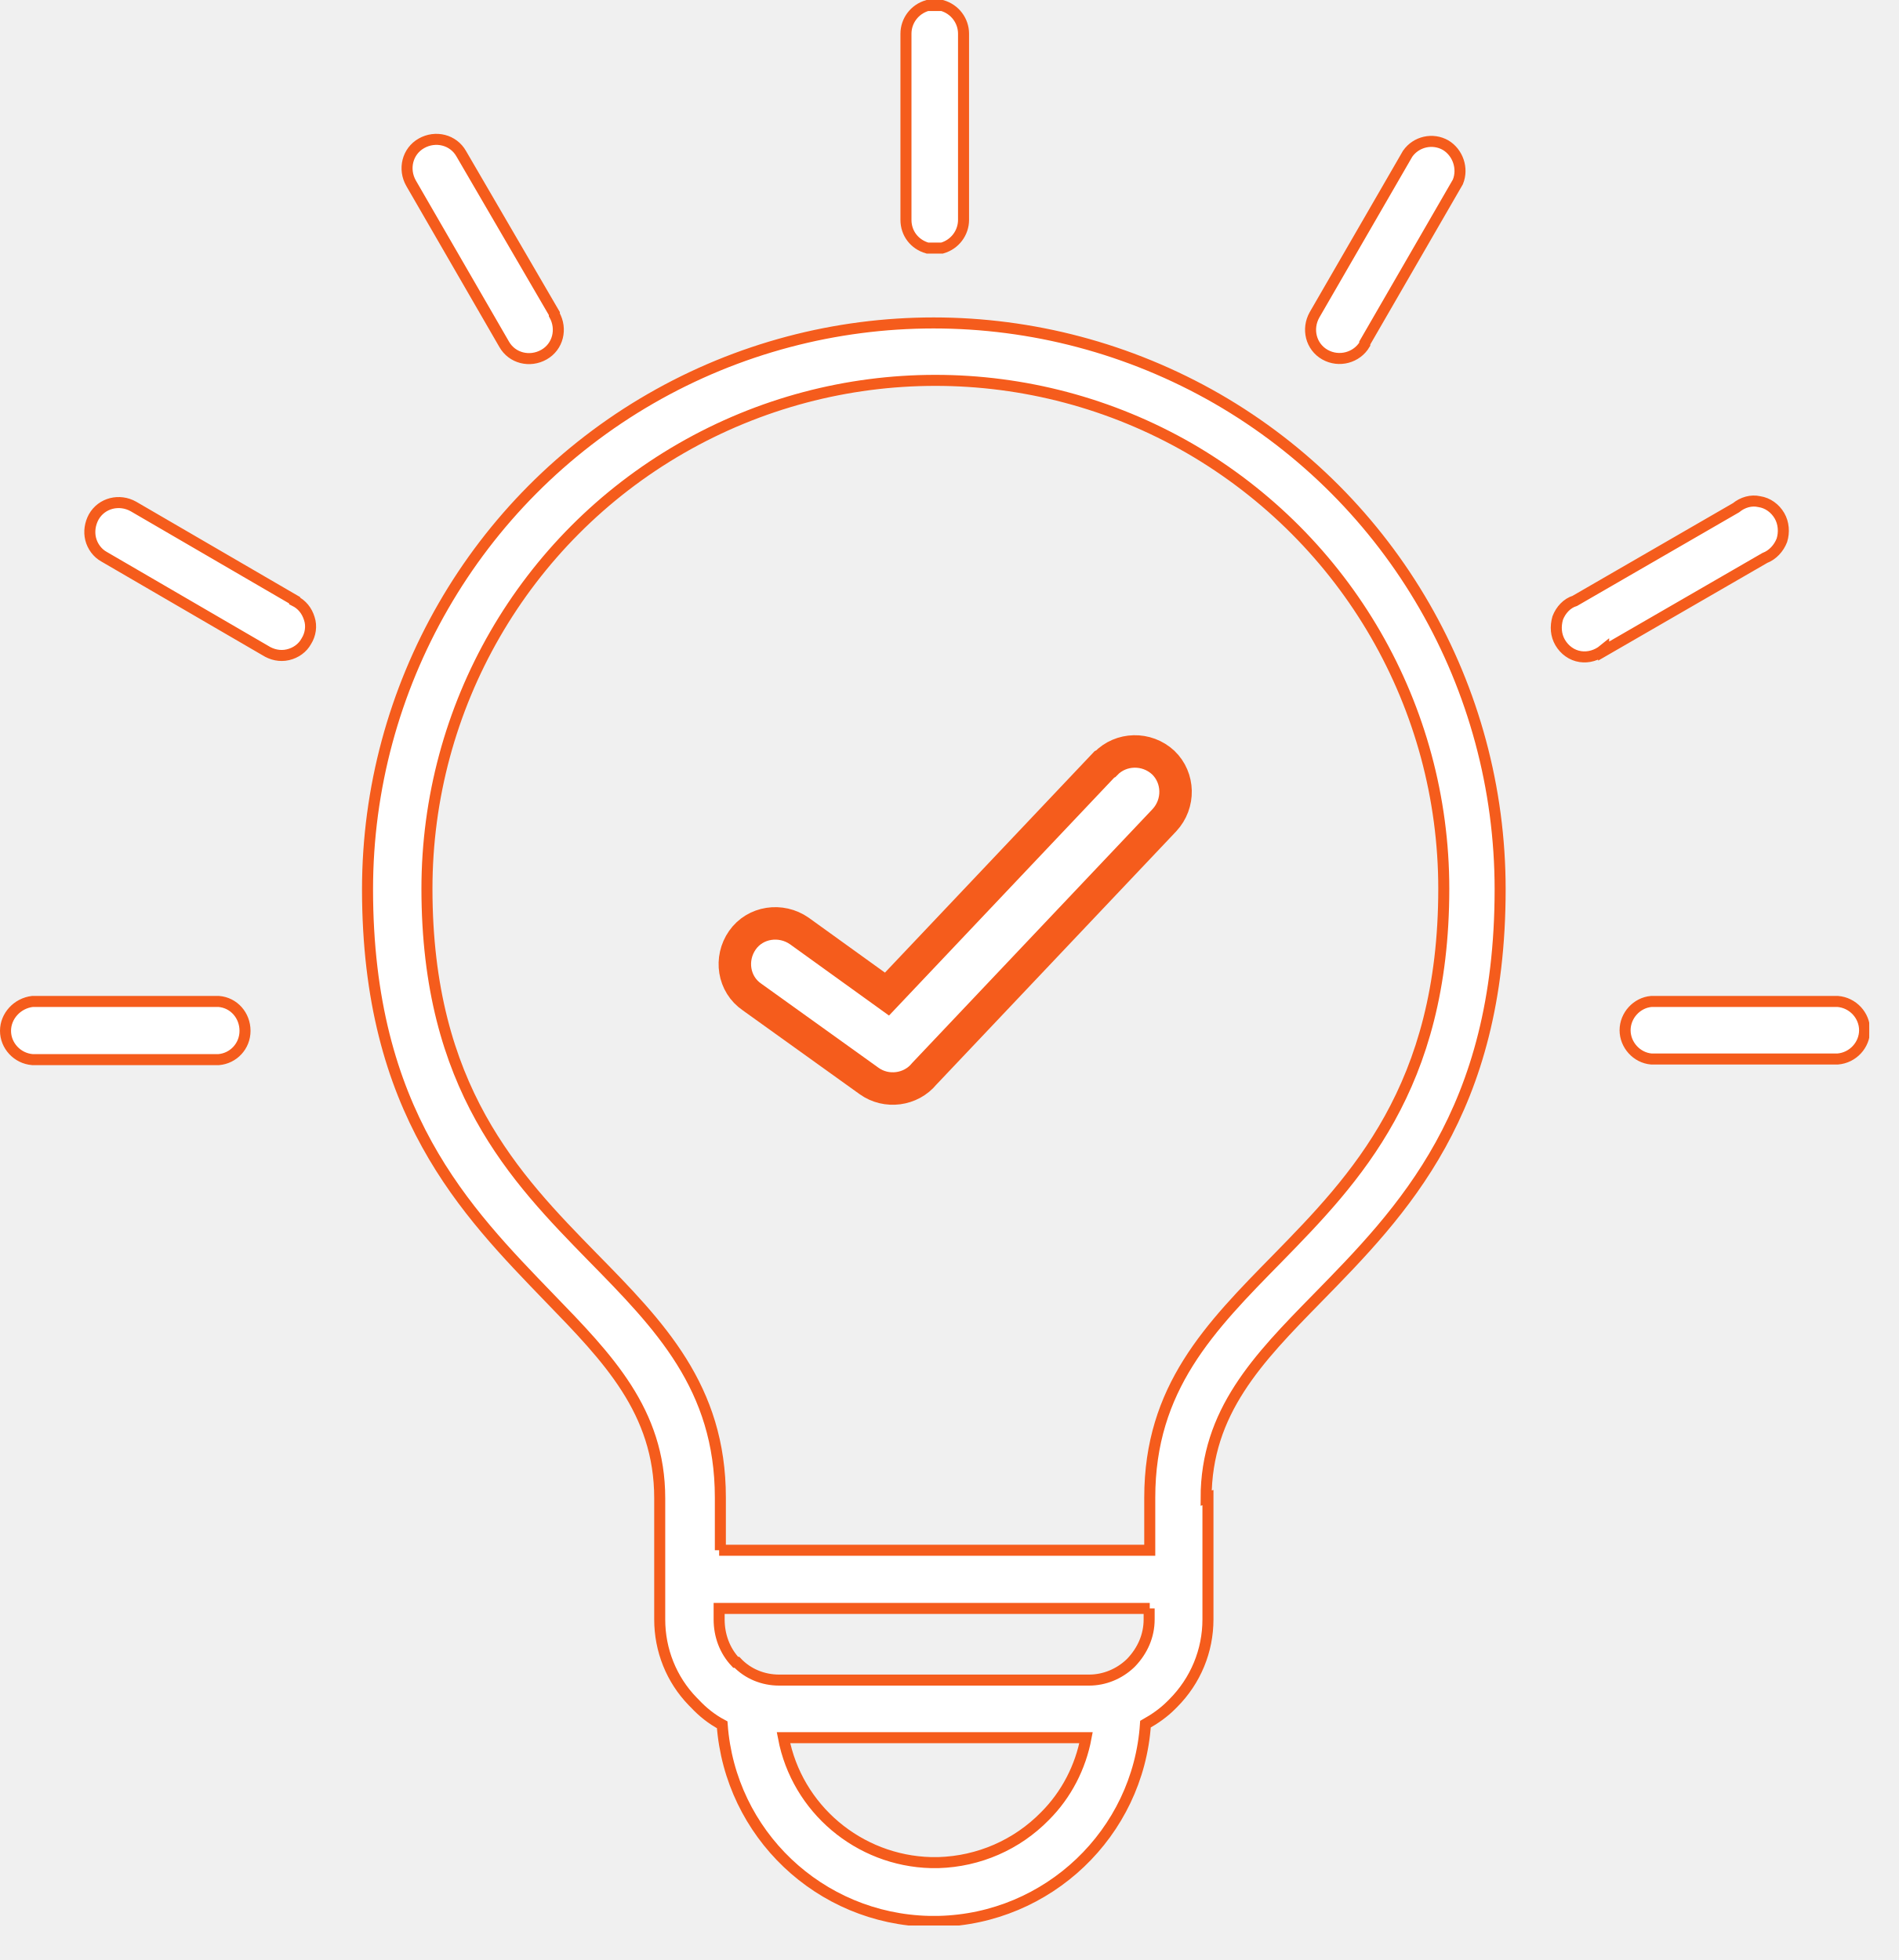
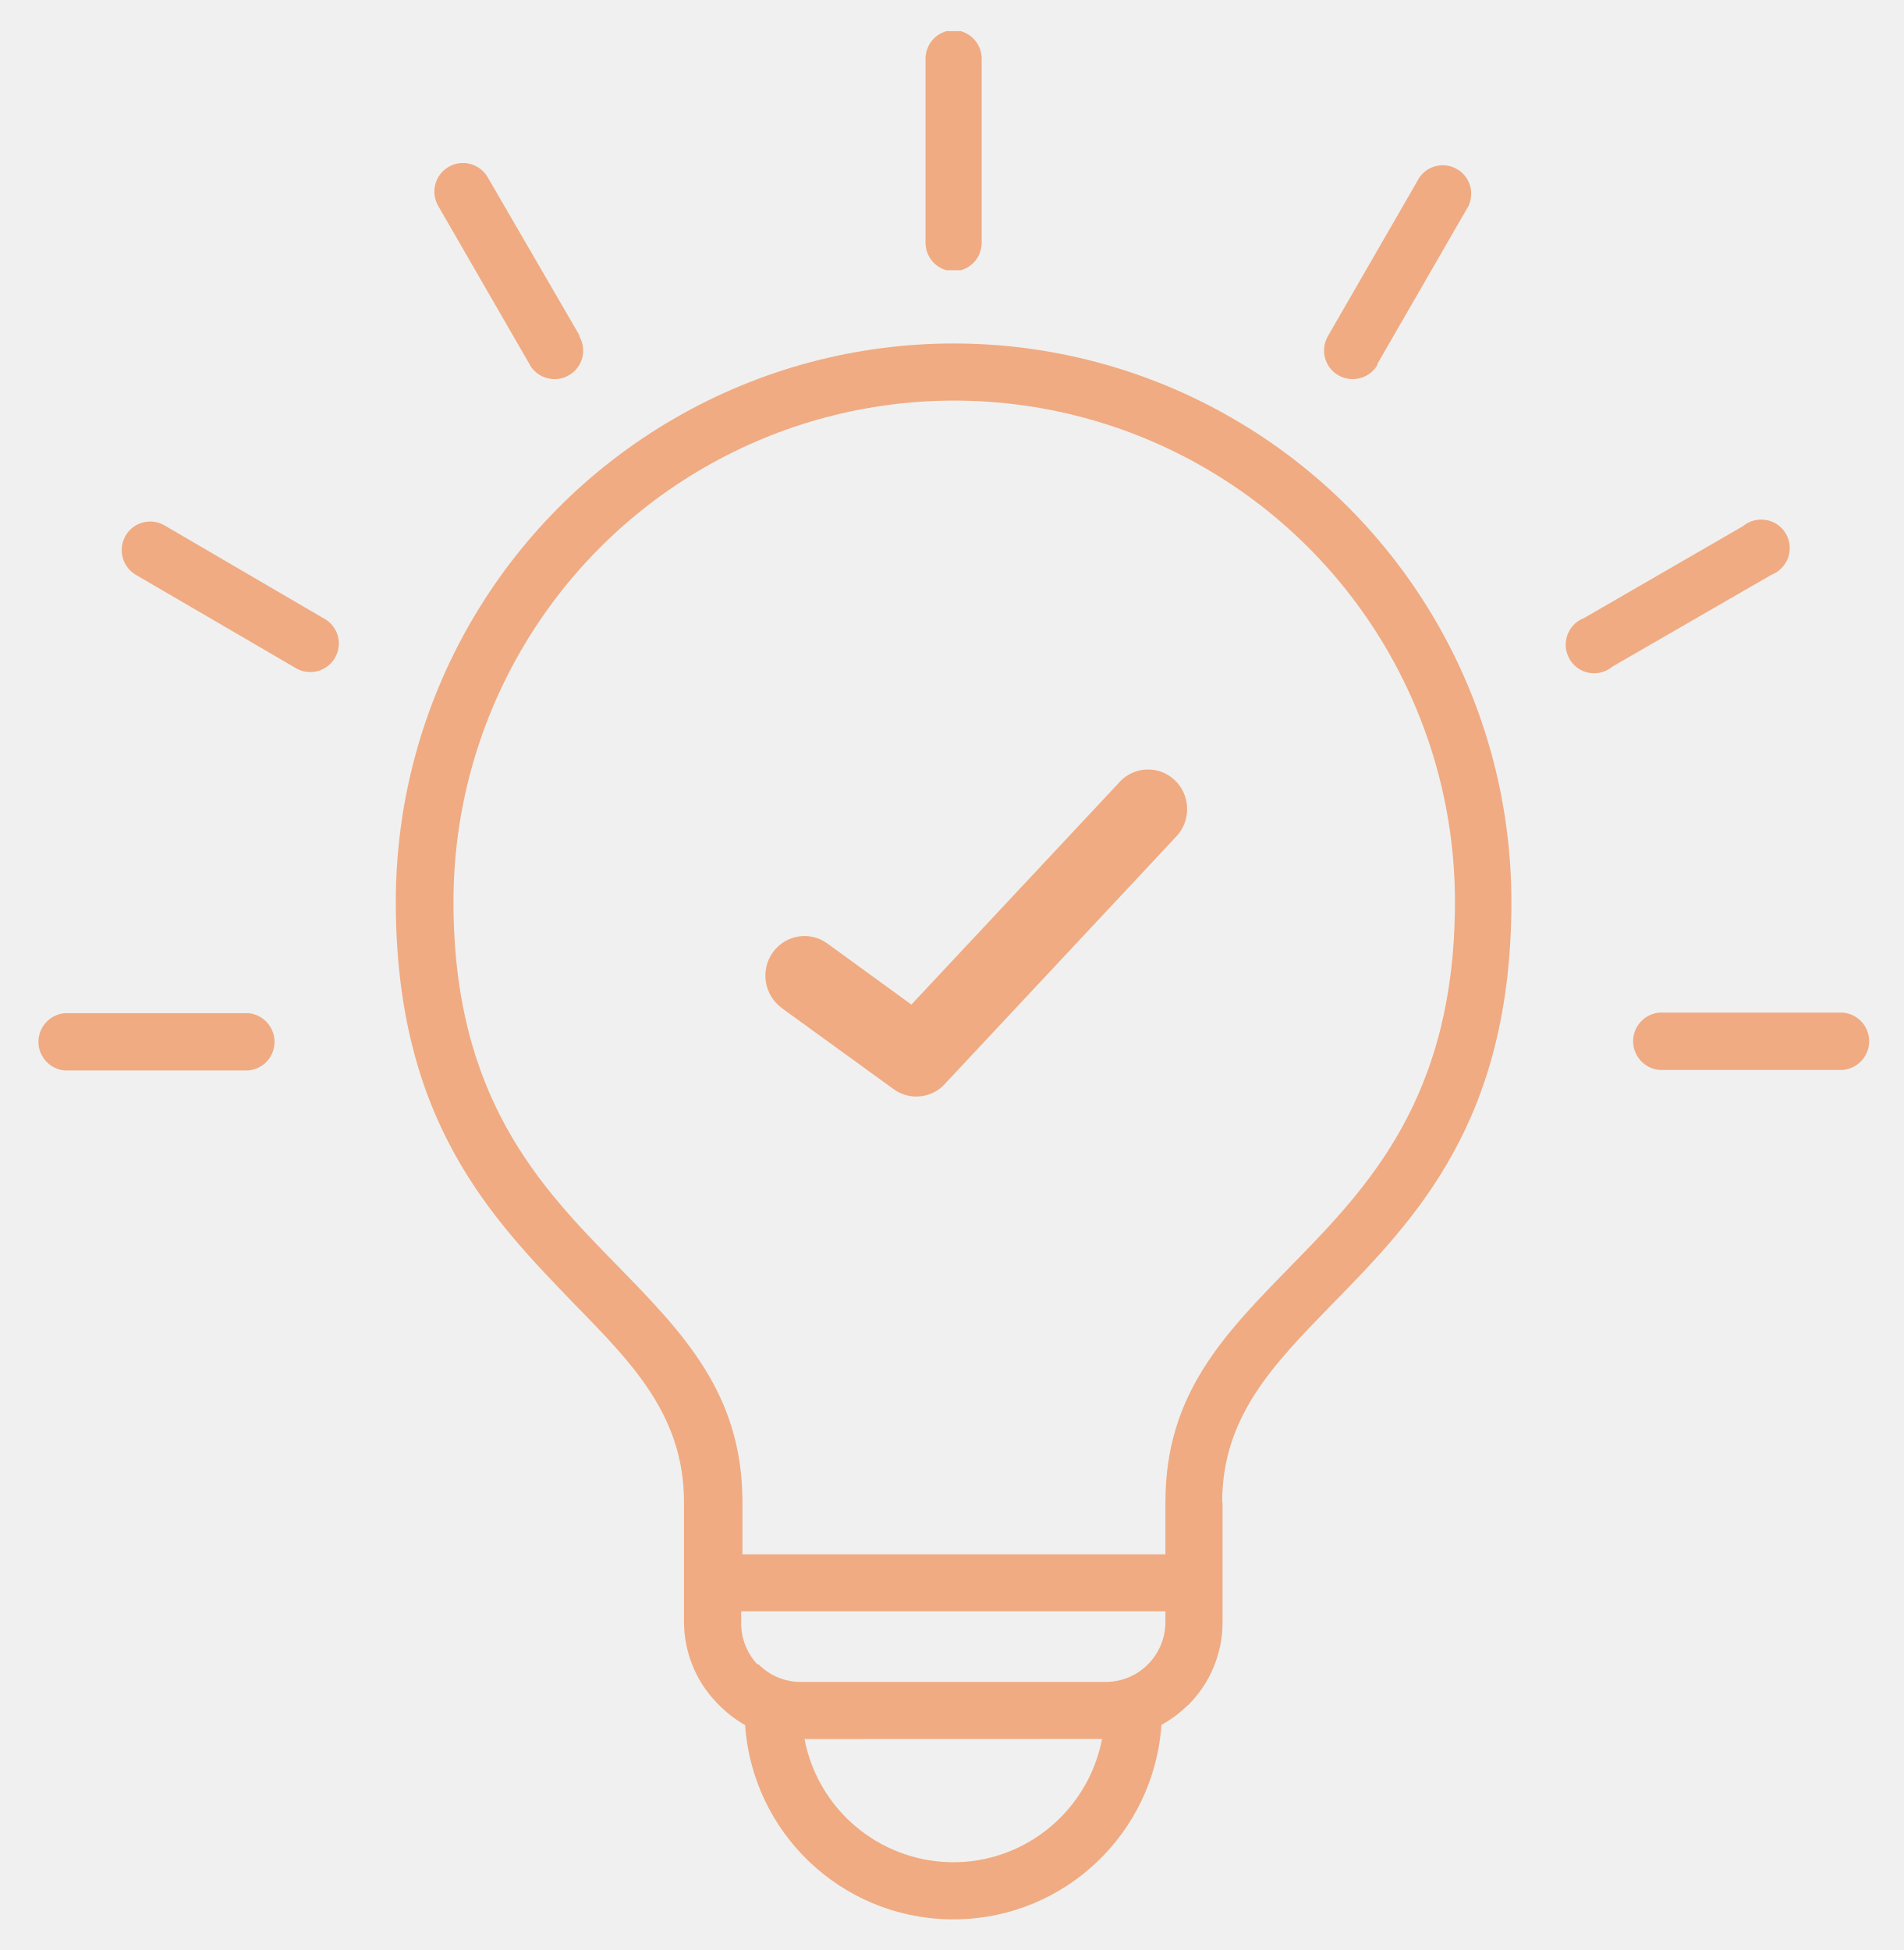
- <svg xmlns="http://www.w3.org/2000/svg" width="31" height="32" viewBox="0 0 31 32" fill="none">
-   <g clip-path="url(#clip0_1_1557)">
-     <mask id="mask0_1_1557" style="mask-type:luminance" maskUnits="userSpaceOnUse" x="0" y="0" width="31" height="32">
-       <path d="M30.52 0H0V31.44H30.52V0Z" fill="white" />
-     </mask>
-     <g mask="url(#mask0_1_1557)">
-       <path d="M18.03 12.48L14.48 16.23L13.05 15.2C12.75 14.99 12.33 15.05 12.12 15.35C11.91 15.65 11.97 16.07 12.28 16.28L14.19 17.65C14.47 17.85 14.87 17.8 15.09 17.53L19.01 13.39C19.26 13.12 19.25 12.7 18.99 12.45C18.72 12.2 18.3 12.21 18.05 12.47" fill="white" />
-       <path d="M18.03 12.48L14.48 16.23L13.05 15.2C12.75 14.99 12.33 15.05 12.12 15.35C11.91 15.65 11.97 16.07 12.28 16.28L14.19 17.65C14.47 17.85 14.87 17.8 15.09 17.53L19.01 13.39C19.26 13.12 19.25 12.7 18.99 12.45C18.72 12.2 18.3 12.21 18.05 12.47L18.03 12.48Z" stroke="#F55C1C" stroke-width="0.53" stroke-miterlimit="10" />
-       <path d="M17.73 28.37H12.79C13.01 29.53 14.02 30.38 15.2 30.41H15.26C15.26 30.41 15.3 30.41 15.32 30.41C15.98 30.39 16.6 30.12 17.06 29.65C17.41 29.3 17.64 28.85 17.73 28.37ZM18.77 26.26H11.74V26.44C11.74 26.7 11.83 26.95 12.01 27.14H12.03C12.21 27.33 12.46 27.43 12.72 27.43H17.78C18.03 27.43 18.27 27.33 18.45 27.16L18.47 27.14C18.65 26.95 18.76 26.71 18.76 26.44V26.26H18.77ZM11.74 25.31H18.77V24.45C18.77 22.66 19.75 21.67 20.86 20.54C22.12 19.25 23.57 17.76 23.57 14.51C23.57 11.54 21.99 8.81 19.42 7.32C16.85 5.84 13.69 5.84 11.12 7.32C8.55 8.8 6.97 11.54 6.97 14.51C6.97 17.76 8.41 19.23 9.67 20.52C10.77 21.64 11.76 22.65 11.76 24.45V25.31H11.74ZM22.28 5.6L23.8 2.97C23.89 2.75 23.8 2.49 23.6 2.37C23.39 2.25 23.12 2.31 22.98 2.51L21.46 5.14C21.33 5.37 21.4 5.66 21.63 5.79C21.86 5.92 22.15 5.84 22.28 5.62V5.6ZM26.18 10.61C26.07 10.7 25.93 10.74 25.8 10.72C25.66 10.7 25.54 10.61 25.47 10.49C25.4 10.37 25.39 10.23 25.43 10.09C25.48 9.96 25.58 9.85 25.71 9.81L28.34 8.29C28.45 8.2 28.59 8.16 28.72 8.19C28.86 8.21 28.98 8.3 29.05 8.42C29.12 8.54 29.13 8.69 29.09 8.82C29.04 8.95 28.94 9.06 28.81 9.11L26.18 10.63V10.61ZM26.96 17.29C26.72 17.27 26.53 17.06 26.53 16.82C26.53 16.58 26.72 16.37 26.96 16.35H30C30.25 16.37 30.44 16.58 30.44 16.82C30.44 17.06 30.25 17.27 30 17.29H26.96ZM15.14 4.05C14.93 3.99 14.79 3.81 14.79 3.59V0.55C14.79 0.34 14.93 0.15 15.14 0.09H15.38C15.59 0.15 15.73 0.34 15.73 0.55V3.59C15.73 3.8 15.59 3.99 15.38 4.05H15.14ZM9.05 5.12L7.53 2.51C7.4 2.28 7.11 2.21 6.88 2.34C6.65 2.47 6.58 2.76 6.71 2.99L8.23 5.62C8.36 5.85 8.65 5.92 8.88 5.79C9.11 5.66 9.18 5.37 9.05 5.14V5.12ZM4.81 9.81C4.93 9.87 5.01 9.97 5.05 10.1C5.09 10.22 5.07 10.36 5 10.47C4.94 10.58 4.83 10.66 4.7 10.69C4.57 10.72 4.44 10.69 4.33 10.62L1.7 9.09C1.59 9.03 1.51 8.92 1.48 8.8C1.45 8.68 1.47 8.55 1.53 8.44C1.66 8.21 1.95 8.14 2.18 8.27L4.81 9.8V9.81ZM3.57 16.35C3.82 16.37 4 16.58 4 16.83C4 17.08 3.81 17.28 3.57 17.3H0.53C0.28 17.28 0.09 17.07 0.09 16.83C0.09 16.59 0.28 16.38 0.53 16.35H3.57ZM19.72 24.45V26.44C19.72 26.95 19.52 27.44 19.15 27.81L19.12 27.84C19 27.96 18.86 28.06 18.7 28.15C18.58 29.93 17.11 31.33 15.32 31.37H15.17C13.38 31.33 11.92 29.94 11.79 28.16C11.62 28.07 11.47 27.95 11.34 27.81L11.31 27.78C10.96 27.42 10.77 26.94 10.77 26.44V24.46C10.77 23.04 9.92 22.17 8.97 21.19C7.6 19.77 6 18.16 6 14.52C6 11.22 7.76 8.16 10.62 6.51C13.48 4.86 17 4.86 19.87 6.51C22.73 8.16 24.49 11.21 24.49 14.52C24.49 18.16 22.89 19.78 21.5 21.2C20.54 22.18 19.69 23.05 19.69 24.46L19.72 24.45Z" fill="white" />
-       <path d="M17.73 28.37H12.79C13.01 29.53 14.02 30.38 15.2 30.41H15.26C15.26 30.41 15.3 30.41 15.32 30.41C15.98 30.39 16.6 30.12 17.06 29.65C17.41 29.3 17.64 28.85 17.73 28.37ZM18.77 26.26H11.74V26.44C11.74 26.7 11.83 26.95 12.01 27.14H12.03C12.21 27.33 12.46 27.43 12.72 27.43H17.78C18.03 27.43 18.27 27.33 18.45 27.16L18.47 27.14C18.65 26.95 18.76 26.71 18.76 26.44V26.26H18.77ZM11.74 25.31H18.77V24.45C18.77 22.66 19.75 21.67 20.86 20.54C22.12 19.25 23.57 17.76 23.57 14.51C23.57 11.54 21.99 8.81 19.42 7.32C16.85 5.84 13.69 5.84 11.12 7.32C8.55 8.8 6.97 11.54 6.97 14.51C6.97 17.76 8.41 19.23 9.67 20.52C10.77 21.64 11.76 22.65 11.76 24.45V25.31H11.74ZM22.28 5.6L23.8 2.97C23.89 2.75 23.8 2.49 23.6 2.37C23.39 2.25 23.12 2.31 22.98 2.51L21.46 5.14C21.33 5.37 21.4 5.66 21.63 5.79C21.86 5.92 22.15 5.84 22.28 5.62V5.6ZM26.18 10.61C26.07 10.7 25.93 10.74 25.8 10.72C25.66 10.7 25.54 10.61 25.47 10.49C25.4 10.37 25.39 10.23 25.43 10.09C25.48 9.96 25.58 9.85 25.71 9.81L28.34 8.29C28.45 8.2 28.59 8.16 28.72 8.19C28.86 8.21 28.98 8.3 29.05 8.42C29.12 8.54 29.13 8.69 29.09 8.82C29.04 8.95 28.94 9.06 28.81 9.11L26.18 10.63V10.61ZM26.96 17.29C26.72 17.27 26.53 17.06 26.53 16.82C26.53 16.58 26.72 16.37 26.96 16.35H30C30.25 16.37 30.44 16.58 30.44 16.82C30.44 17.06 30.25 17.27 30 17.29H26.96ZM15.14 4.05C14.93 3.99 14.79 3.81 14.79 3.59V0.55C14.79 0.34 14.93 0.15 15.14 0.09H15.38C15.59 0.15 15.73 0.34 15.73 0.55V3.59C15.73 3.8 15.59 3.99 15.38 4.05H15.14ZM9.05 5.12L7.53 2.51C7.4 2.28 7.11 2.21 6.88 2.34C6.65 2.47 6.58 2.76 6.71 2.99L8.23 5.62C8.36 5.85 8.65 5.92 8.88 5.79C9.11 5.66 9.18 5.37 9.05 5.14V5.12ZM4.81 9.81C4.93 9.87 5.01 9.97 5.05 10.1C5.09 10.22 5.07 10.36 5 10.47C4.94 10.58 4.83 10.66 4.7 10.69C4.57 10.72 4.44 10.69 4.33 10.62L1.7 9.09C1.59 9.03 1.51 8.92 1.48 8.8C1.45 8.68 1.47 8.55 1.53 8.44C1.66 8.21 1.95 8.14 2.18 8.27L4.81 9.8V9.81ZM3.57 16.35C3.82 16.37 4 16.58 4 16.83C4 17.08 3.81 17.28 3.57 17.3H0.53C0.28 17.28 0.09 17.07 0.09 16.83C0.09 16.59 0.28 16.38 0.53 16.35H3.57ZM19.72 24.45V26.44C19.72 26.95 19.52 27.44 19.15 27.81L19.12 27.84C19 27.96 18.86 28.06 18.7 28.15C18.58 29.93 17.11 31.33 15.32 31.37H15.17C13.38 31.33 11.92 29.94 11.79 28.16C11.62 28.07 11.47 27.95 11.34 27.81L11.31 27.78C10.96 27.42 10.77 26.94 10.77 26.44V24.46C10.77 23.04 9.92 22.17 8.97 21.19C7.6 19.77 6 18.16 6 14.52C6 11.22 7.76 8.16 10.62 6.51C13.48 4.86 17 4.86 19.87 6.51C22.73 8.16 24.49 11.21 24.49 14.52C24.49 18.16 22.89 19.78 21.5 21.2C20.54 22.18 19.69 23.05 19.69 24.46L19.72 24.45Z" stroke="#F55C1C" stroke-width="0.18" stroke-miterlimit="10" />
-     </g>
-   </g>
-   <defs>
-     <clipPath id="clip0_1_1557">
-       <rect width="30.52" height="31.44" fill="white" />
-     </clipPath>
-   </defs>
+ <svg xmlns="http://www.w3.org/2000/svg" width="41" height="42" viewBox="0 0 41 42" fill="none">
+   <path d="M24.117 16.838V16.841L19.63 21.637L17.818 20.32C17.44 20.046 16.915 20.134 16.643 20.516C16.371 20.901 16.459 21.433 16.837 21.709H16.833L19.247 23.459C19.604 23.718 20.101 23.655 20.384 23.31L25.338 18.014C25.656 17.674 25.645 17.132 25.308 16.809C24.97 16.483 24.439 16.498 24.117 16.838Z" fill="#F0AB82" />
+   <path d="M26.332 32.352V34.942C26.332 35.608 26.068 36.248 25.597 36.719L25.555 36.754C25.393 36.91 25.212 37.043 25.015 37.151C24.855 39.473 22.954 41.291 20.629 41.339H20.435C18.113 41.291 16.21 39.477 16.049 37.157C15.835 37.035 15.639 36.882 15.467 36.705L15.432 36.669C14.982 36.201 14.732 35.576 14.732 34.928V32.352C14.732 30.503 13.629 29.372 12.387 28.104C10.603 26.252 8.525 24.161 8.525 19.423C8.525 15.126 10.815 11.156 14.533 9.009C18.249 6.861 22.829 6.861 26.545 9.009C30.263 11.156 32.553 15.126 32.553 19.423C32.553 24.161 30.475 26.268 28.668 28.115C27.426 29.391 26.324 30.515 26.324 32.352H26.332ZM5.348 21.822H5.347C5.668 21.85 5.913 22.119 5.913 22.44C5.913 22.761 5.668 23.03 5.347 23.056H1.395C1.076 23.03 0.828 22.761 0.828 22.44C0.828 22.119 1.076 21.85 1.395 21.822H5.348ZM6.959 13.311C7.111 13.387 7.223 13.523 7.273 13.683C7.321 13.845 7.299 14.023 7.214 14.17C7.131 14.315 6.988 14.42 6.825 14.459C6.659 14.497 6.486 14.468 6.344 14.374L2.926 12.381C2.785 12.298 2.682 12.163 2.642 12.006C2.6 11.847 2.623 11.68 2.705 11.538C2.875 11.244 3.252 11.145 3.545 11.317L6.959 13.311ZM12.477 7.217L10.504 3.818C10.334 3.524 9.956 3.422 9.662 3.594C9.367 3.765 9.268 4.144 9.44 4.439L11.414 7.86H11.411C11.582 8.153 11.961 8.254 12.254 8.082C12.549 7.912 12.648 7.536 12.477 7.241V7.217ZM20.385 5.821C20.118 5.747 19.933 5.503 19.934 5.223V1.269C19.933 0.991 20.118 0.745 20.385 0.671H20.693C20.961 0.745 21.145 0.991 21.144 1.269V5.223C21.145 5.503 20.961 5.747 20.693 5.821H20.385ZM35.741 23.045C35.421 23.016 35.174 22.747 35.174 22.426C35.174 22.105 35.421 21.837 35.741 21.81H39.692C40.012 21.837 40.259 22.105 40.259 22.426C40.259 22.747 40.012 23.016 39.692 23.045H35.741ZM34.733 14.355C34.594 14.473 34.412 14.522 34.233 14.493C34.055 14.463 33.898 14.355 33.807 14.198C33.716 14.042 33.697 13.853 33.757 13.682C33.818 13.51 33.95 13.374 34.119 13.311L37.537 11.335C37.676 11.218 37.858 11.169 38.038 11.2C38.215 11.229 38.373 11.337 38.464 11.493C38.555 11.65 38.574 11.839 38.513 12.01C38.453 12.179 38.322 12.315 38.152 12.381L34.729 14.357L34.733 14.355ZM29.667 7.837L31.641 4.415H31.638C31.762 4.125 31.647 3.791 31.374 3.638C31.101 3.484 30.755 3.563 30.574 3.818L28.6 7.241H28.601C28.43 7.536 28.529 7.912 28.824 8.082C29.117 8.254 29.496 8.153 29.667 7.86V7.837ZM15.964 33.478H25.101V32.352C25.101 30.02 26.369 28.736 27.81 27.261C29.454 25.58 31.337 23.645 31.337 19.423C31.337 15.566 29.281 12.003 25.945 10.075C22.608 8.146 18.496 8.146 15.16 10.075C11.825 12.003 9.767 15.566 9.767 19.423C9.767 23.645 11.641 25.566 13.281 27.244C14.709 28.708 15.991 30.01 15.991 32.352V33.478H15.964ZM25.101 34.706H15.964V34.942C15.958 35.276 16.083 35.602 16.312 35.847H16.338C16.576 36.089 16.904 36.226 17.242 36.226H23.822C24.148 36.224 24.462 36.099 24.698 35.874L24.724 35.847C24.965 35.606 25.099 35.282 25.101 34.942V34.706ZM23.746 37.454L17.328 37.456C17.617 38.968 18.921 40.071 20.458 40.109H20.53C20.555 40.108 20.581 40.108 20.606 40.109C21.459 40.091 22.27 39.735 22.864 39.124C23.312 38.665 23.614 38.084 23.736 37.456L23.746 37.454Z" fill="#F0AB82" />
</svg>
